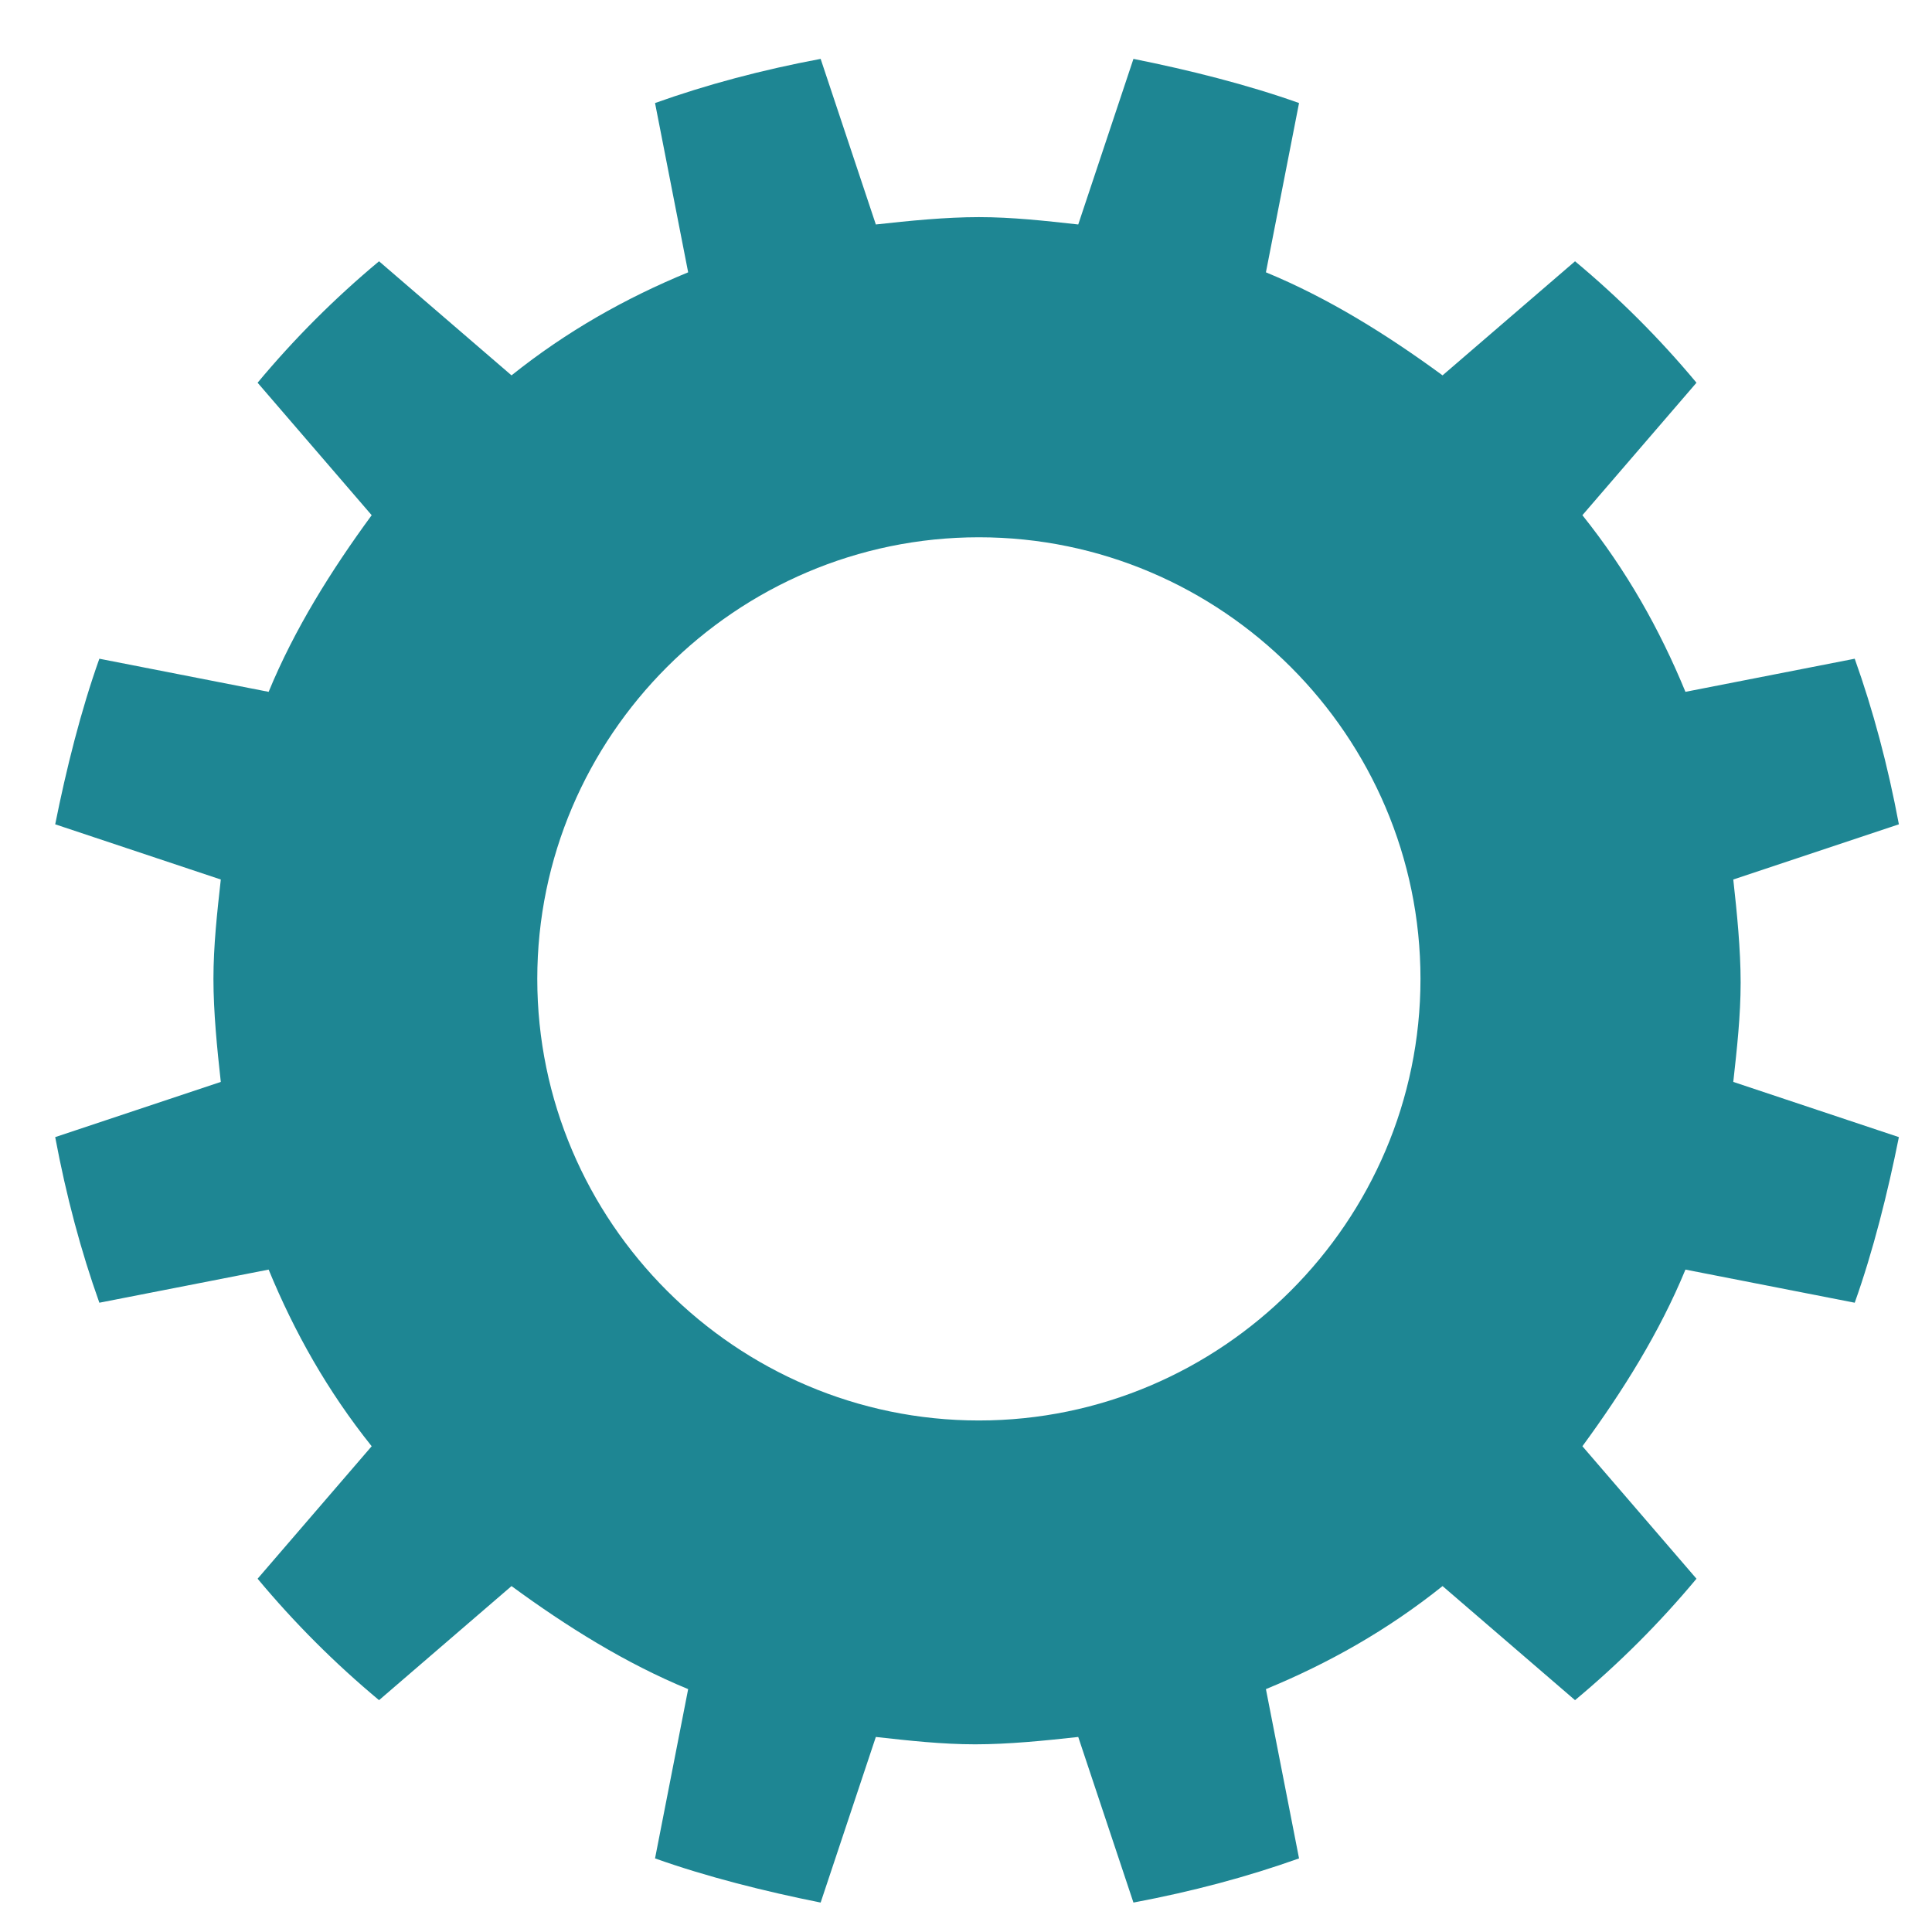
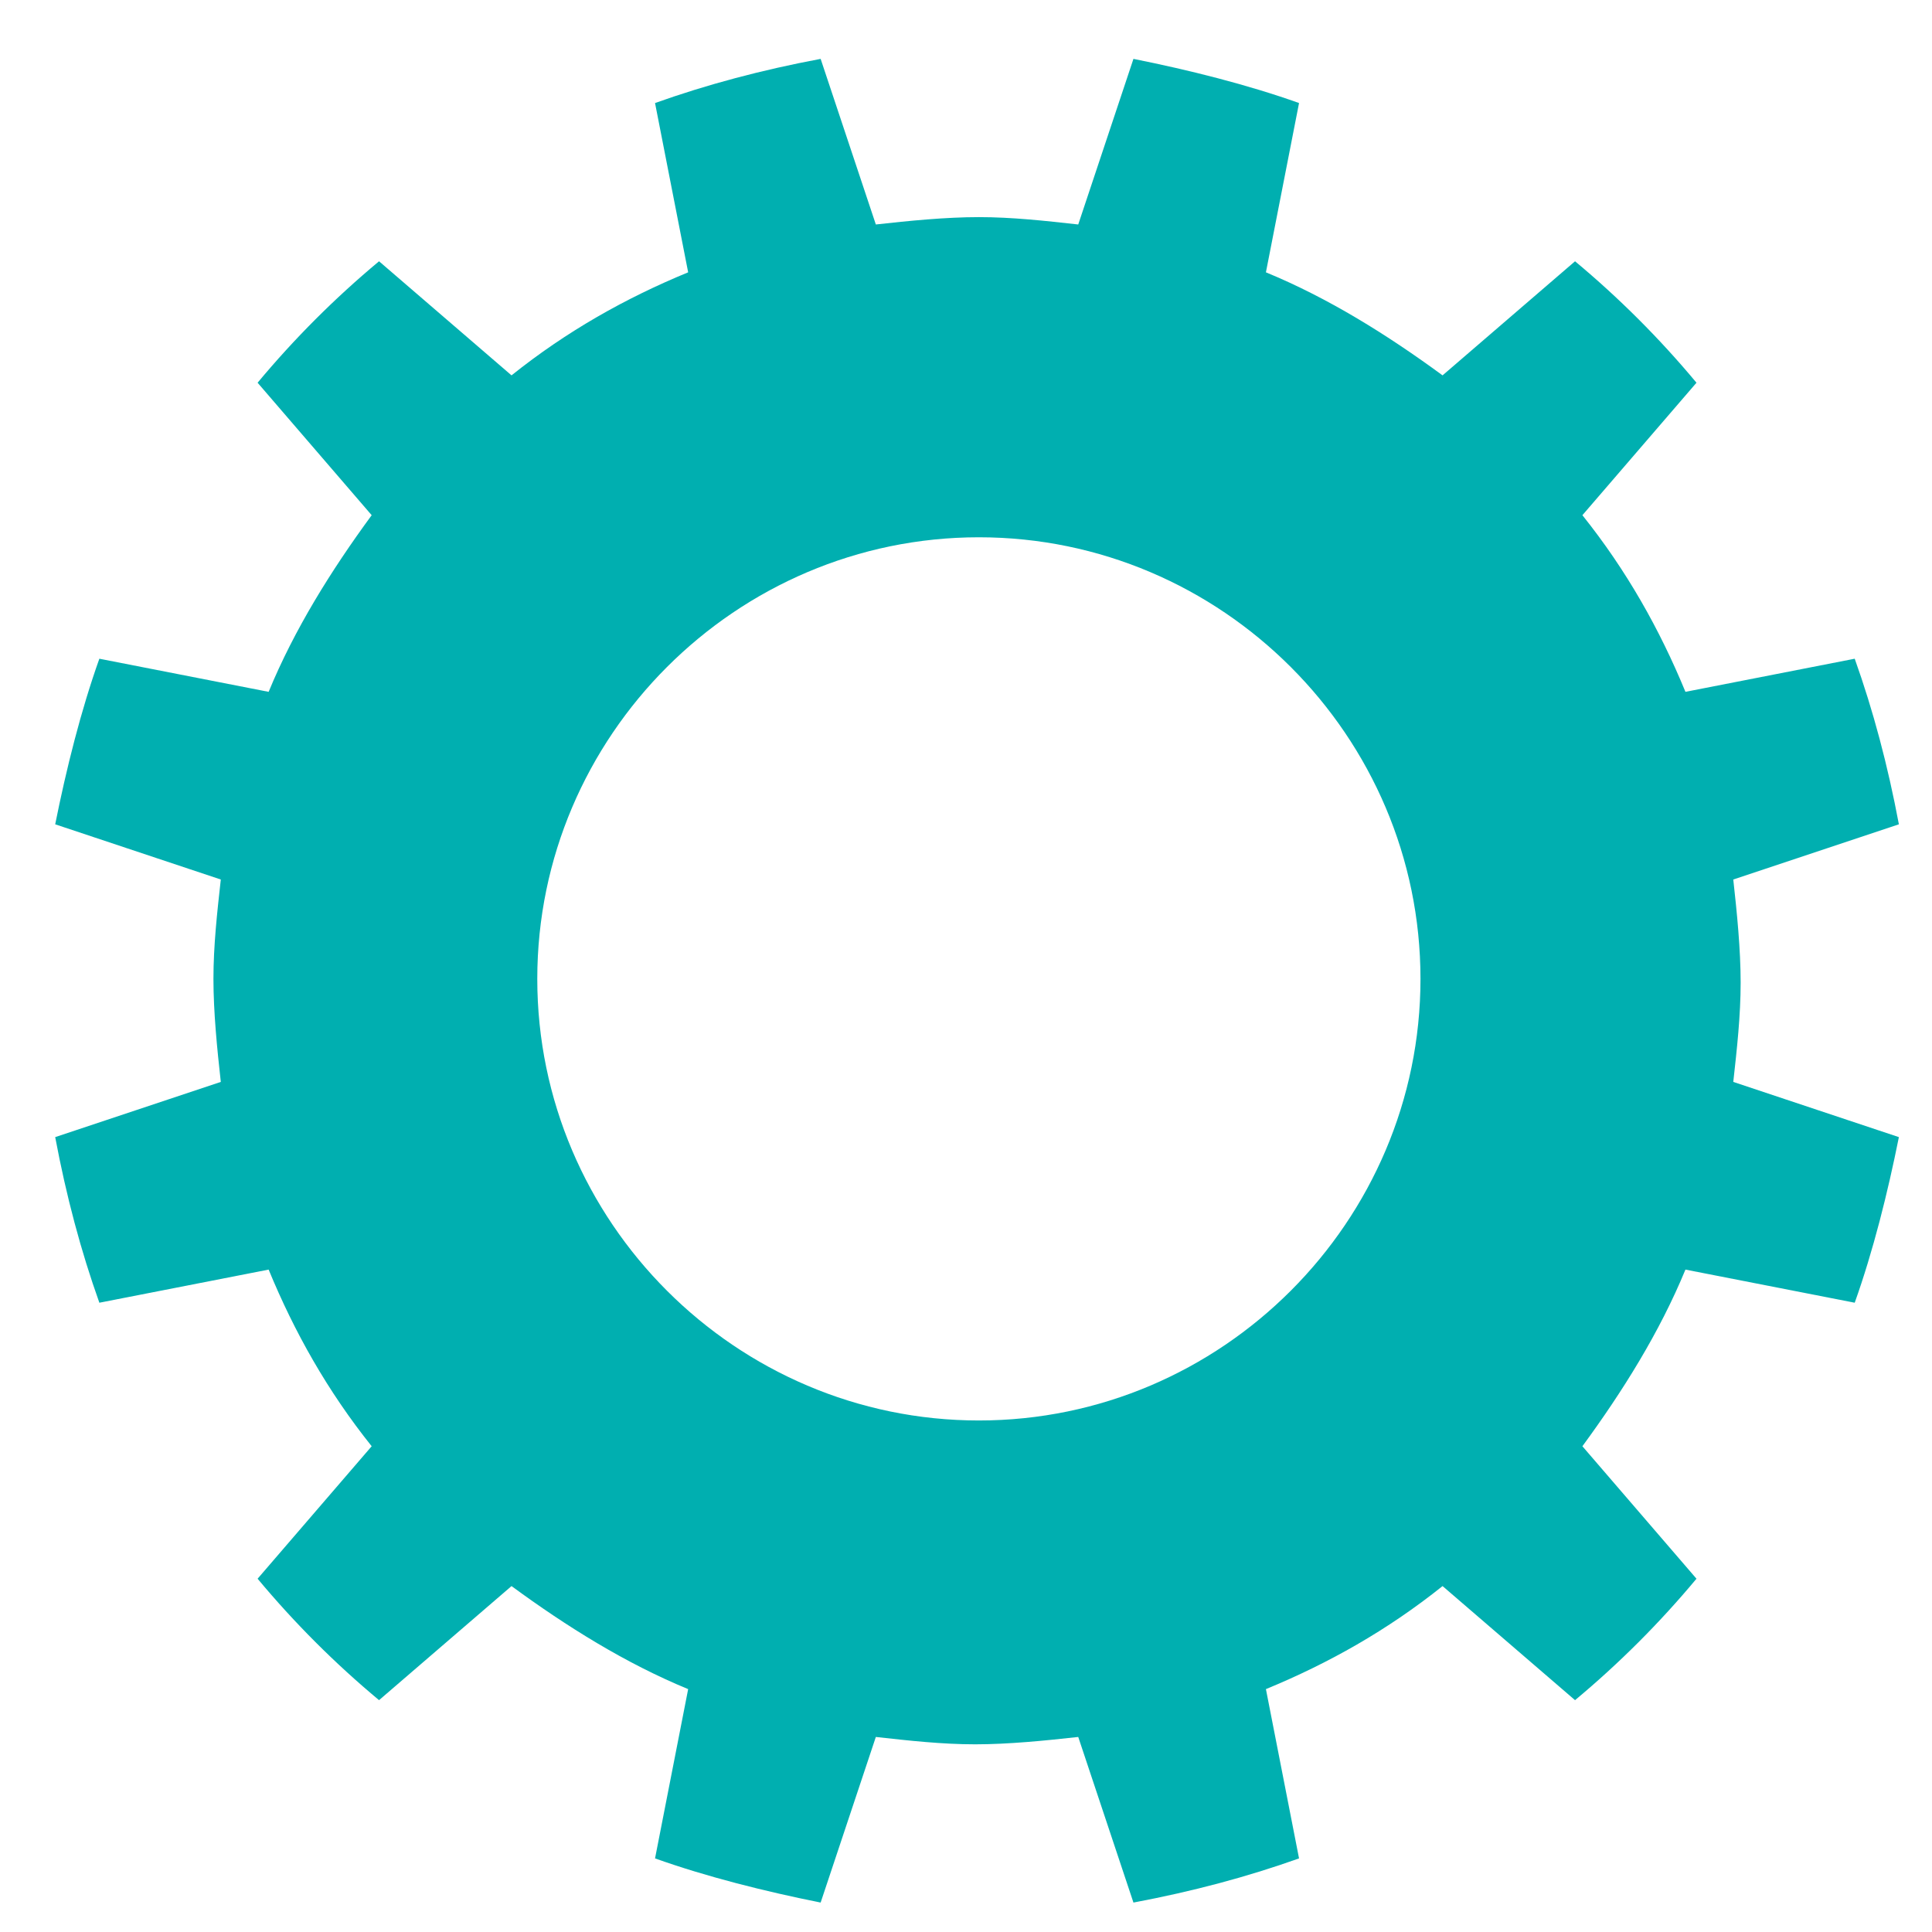
<svg xmlns="http://www.w3.org/2000/svg" version="1.1" id="Ebene_1" x="0px" y="0px" viewBox="-453 254.5 52.5 52.5" style="enable-background:new -453 254.5 52.5 52.5;" xml:space="preserve">
  <style type="text/css">
- 	.st0{fill:#1e8693;}
+ 	.st0{fill:#00afb0;}
</style>
  <path class="st0" id="XMLID_1467_" d="M-402.6,289.9c0.5-1.4,0.9-3,1.2-4.5l-4.5-1.5c0.1-0.9,0.2-1.8,0.2-2.7c0-0.9-0.1-1.9-0.2-2.8l4.5-1.5  c-0.3-1.6-0.7-3.1-1.2-4.5l-4.6,0.9c-0.7-1.7-1.6-3.3-2.8-4.8l3.1-3.6c-1-1.2-2.1-2.3-3.3-3.3l-3.6,3.1c-1.5-1.1-3.1-2.1-4.8-2.8  l0.9-4.6c-1.4-0.5-3-0.9-4.5-1.2l-1.5,4.5c-0.9-0.1-1.8-0.2-2.7-0.2c-0.9,0-1.9,0.1-2.8,0.2l-1.5-4.5c-1.6,0.3-3.1,0.7-4.5,1.2  l0.9,4.6c-1.7,0.7-3.3,1.6-4.8,2.8l-3.6-3.1c-1.2,1-2.3,2.1-3.3,3.3l3.1,3.6c-1.1,1.5-2.1,3.1-2.8,4.8l-4.6-0.9  c-0.5,1.4-0.9,3-1.2,4.5l4.5,1.5c-0.1,0.9-0.2,1.8-0.2,2.7c0,0.9,0.1,1.9,0.2,2.8l-4.5,1.5c0.3,1.6,0.7,3.1,1.2,4.5l4.6-0.9  c0.7,1.7,1.6,3.3,2.8,4.8l-3.1,3.6c1,1.2,2.1,2.3,3.3,3.3l3.6-3.1c1.5,1.1,3.1,2.1,4.8,2.8l-0.9,4.6c1.4,0.5,3,0.9,4.5,1.2l1.5-4.5  c0.9,0.1,1.8,0.2,2.7,0.2c0.9,0,1.9-0.1,2.8-0.2l1.5,4.5c1.6-0.3,3.1-0.7,4.5-1.2l-0.9-4.6c1.7-0.7,3.3-1.6,4.8-2.8l3.6,3.1  c1.2-1,2.3-2.1,3.3-3.3l-3.1-3.6c1.1-1.5,2.1-3.1,2.8-4.8L-402.6,289.9z M-426.4,293.1c-6.6,0-12-5.4-12-12s5.4-12,12-12  s12,5.4,12,12S-419.8,293.1-426.4,293.1z" />
</svg>
